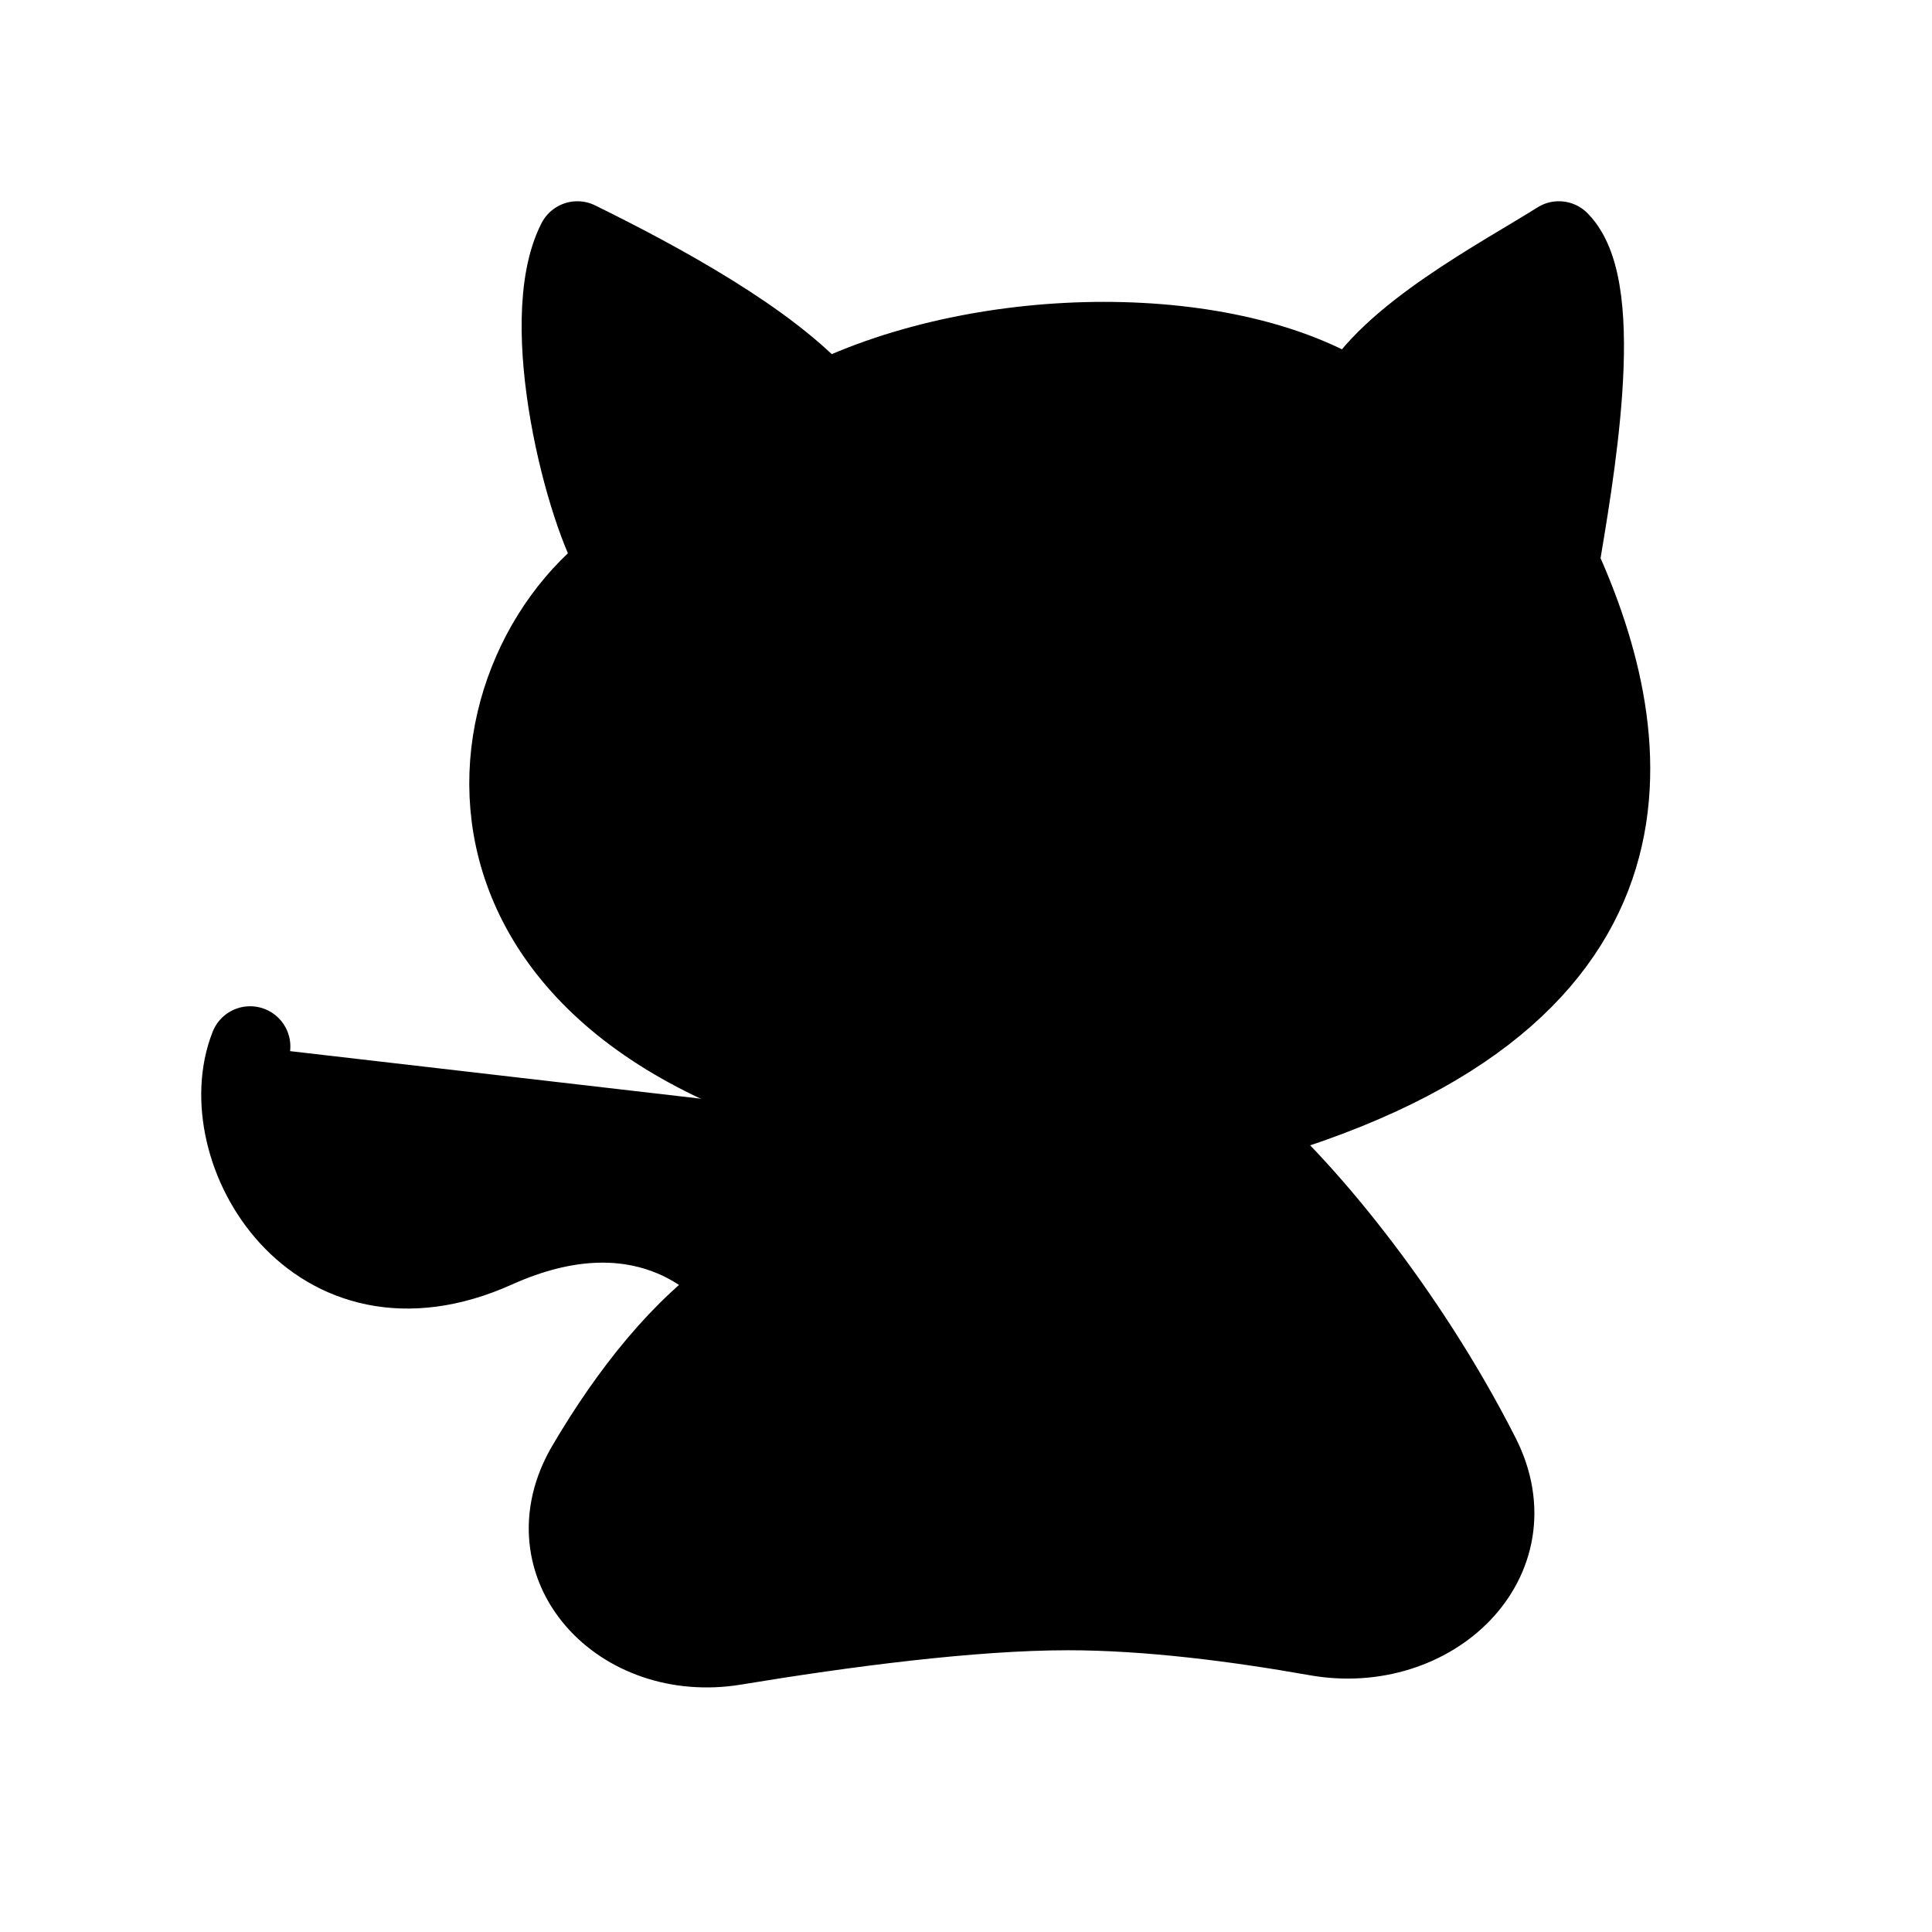
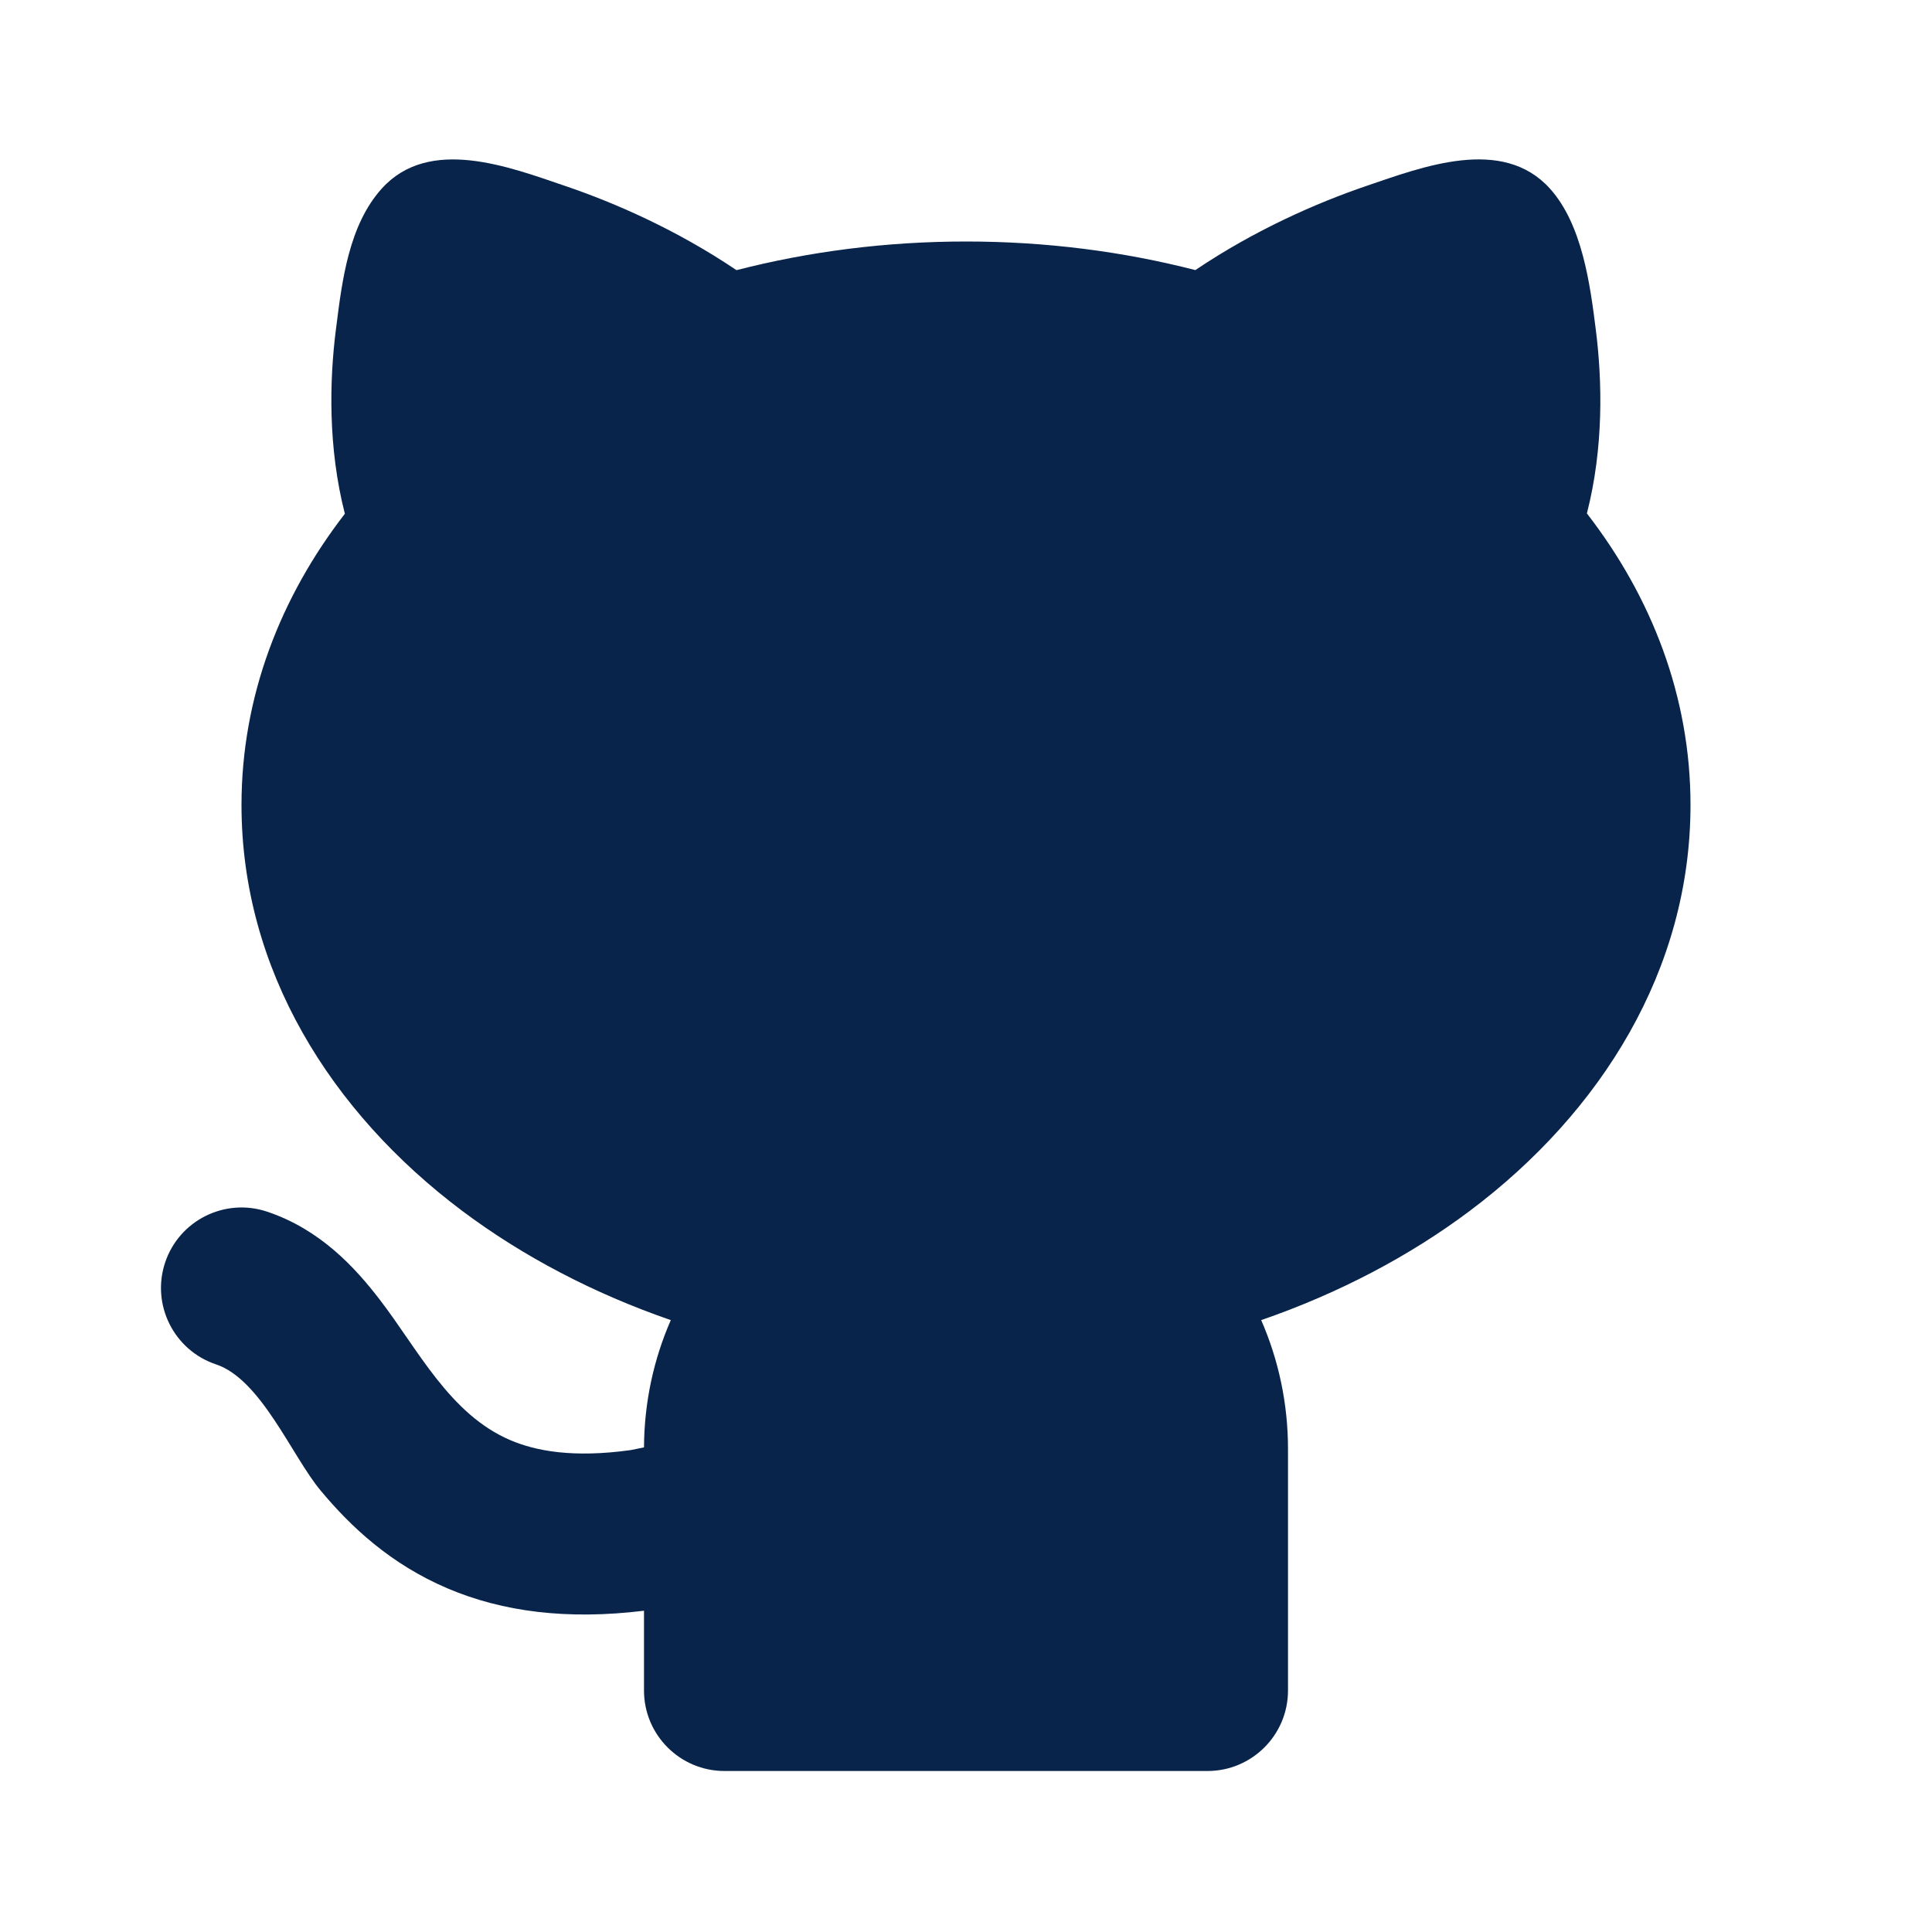
- <svg width="800px" height="800px" viewBox="0 0 24 24" preserveAspectRatio="xMidYMid slice">
-   <path d="M11.744 14C5.14 13 5.648 8.5 7.68 7C7.279 6.392 6.664 4 7.172 3C8.188 3.5 9.552 4.239 10.22 5C12.252 4 15.301 4 16.825 5C17.226 4.189 18.697 3.423 19.365 3C19.967 3.608 19.532 5.986 19.365 7C20.368 9.197 20.889 12.5 15.301 14C16.127 14.669 17.457 16.265 18.382 18.089C19.037 19.382 17.784 20.57 16.357 20.318C15.361 20.141 14.255 20 13.268 20C12.075 20 10.494 20.207 9.126 20.433C7.712 20.666 6.567 19.447 7.293 18.211C7.82 17.313 8.484 16.473 9.204 16C8.953 15.662 7.96 14.689 6.156 15.5C3.9 16.514 2.606 14.268 3.107 13" stroke="#000000" stroke-linecap="round" stroke-linejoin="round" />
+ <svg xmlns="http://www.w3.org/2000/svg" width="800px" height="800px" viewBox="0 0 24 24" version="1.1">
+   <g id="页面-1" stroke="none" stroke-width="1" fill="none" fill-rule="evenodd">
+     <g id="Logo" transform="translate(-144, -144)" fill-rule="nonzero">
+       <g id="github_fill" transform="translate(144, 144)">
+         <path d="M24,0 L24,24 L0,24 L0,0 L24,0 Z M12.593,23.258 L12.582,23.26 L12.511,23.295 L12.492,23.299 L12.492,23.299 L12.477,23.295 L12.406,23.26 C12.396,23.256 12.387,23.259 12.382,23.265 L12.378,23.276 L12.361,23.703 L12.366,23.723 L12.377,23.736 L12.48,23.81 L12.495,23.814 L12.495,23.814 L12.507,23.81 L12.611,23.736 L12.623,23.72 L12.623,23.72 L12.627,23.703 L12.61,23.276 C12.608,23.266 12.601,23.259 12.593,23.258 L12.593,23.258 Z M12.858,23.145 L12.845,23.147 L12.66,23.24 L12.65,23.25 L12.65,23.25 L12.647,23.261 L12.665,23.691 L12.67,23.703 L12.67,23.703 L12.678,23.71 L12.879,23.803 C12.891,23.807 12.902,23.803 12.908,23.795 L12.912,23.781 L12.878,23.167 C12.875,23.155 12.867,23.147 12.858,23.145 L12.858,23.145 Z M12.143,23.147 C12.133,23.142 12.122,23.145 12.116,23.153 L12.11,23.167 L12.076,23.781 C12.075,23.793 12.083,23.802 12.093,23.805 L12.108,23.803 L12.309,23.71 L12.319,23.702 L12.319,23.702 L12.323,23.691 L12.34,23.261 L12.337,23.249 L12.337,23.249 L12.328,23.24 L12.143,23.147 Z" id="MingCute" fill-rule="nonzero">
+ 
+ </path>
+         <path d="M7.024,2.311 C7.642,2.521 8.407,2.856 9.149,3.356 C10.047,3.125 11.006,3 12,3 C12.993,3 13.951,3.124 14.849,3.355 C15.59,2.856 16.355,2.521 16.973,2.31 C17.67,2.073 18.663,1.689 19.253,2.342 C19.654,2.786 19.753,3.53 19.824,4.098 C19.904,4.732 19.923,5.558 19.713,6.378 C20.516,7.415 21,8.652 21,10 C21,12.042 19.894,13.815 18.257,15.043 C17.503,15.608 16.627,16.067 15.667,16.399 C15.881,16.889 16,17.431 16,18 L16,21 C16,21.552 15.552,22 15,22 L9,22 C8.448,22 8,21.552 8,21 L8,20.009 C7.045,20.126 6.244,20.022 5.563,19.733 C4.851,19.431 4.355,18.963 3.982,18.515 C3.628,18.091 3.243,17.135 2.684,16.949 C2.16,16.774 1.877,16.208 2.051,15.684 C2.226,15.16 2.792,14.877 3.316,15.051 C3.982,15.273 4.416,15.753 4.713,16.139 C5.192,16.759 5.584,17.57 6.344,17.892 C6.656,18.024 7.115,18.113 7.832,18.014 L8,17.98 C8.003,17.418 8.121,16.883 8.333,16.399 C7.373,16.067 6.497,15.608 5.743,15.043 C4.106,13.815 3,12.042 3,10 C3,8.654 3.483,7.418 4.284,6.382 C4.074,5.561 4.092,4.734 4.172,4.099 C4.174,4.086 4.175,4.073 4.177,4.061 C4.25,3.479 4.335,2.794 4.743,2.342 C5.333,1.689 6.327,2.074 7.024,2.311 Z" id="路径" fill="#09244B">
+ 
+ </path>
+       </g>
+     </g>
+   </g>
</svg>
